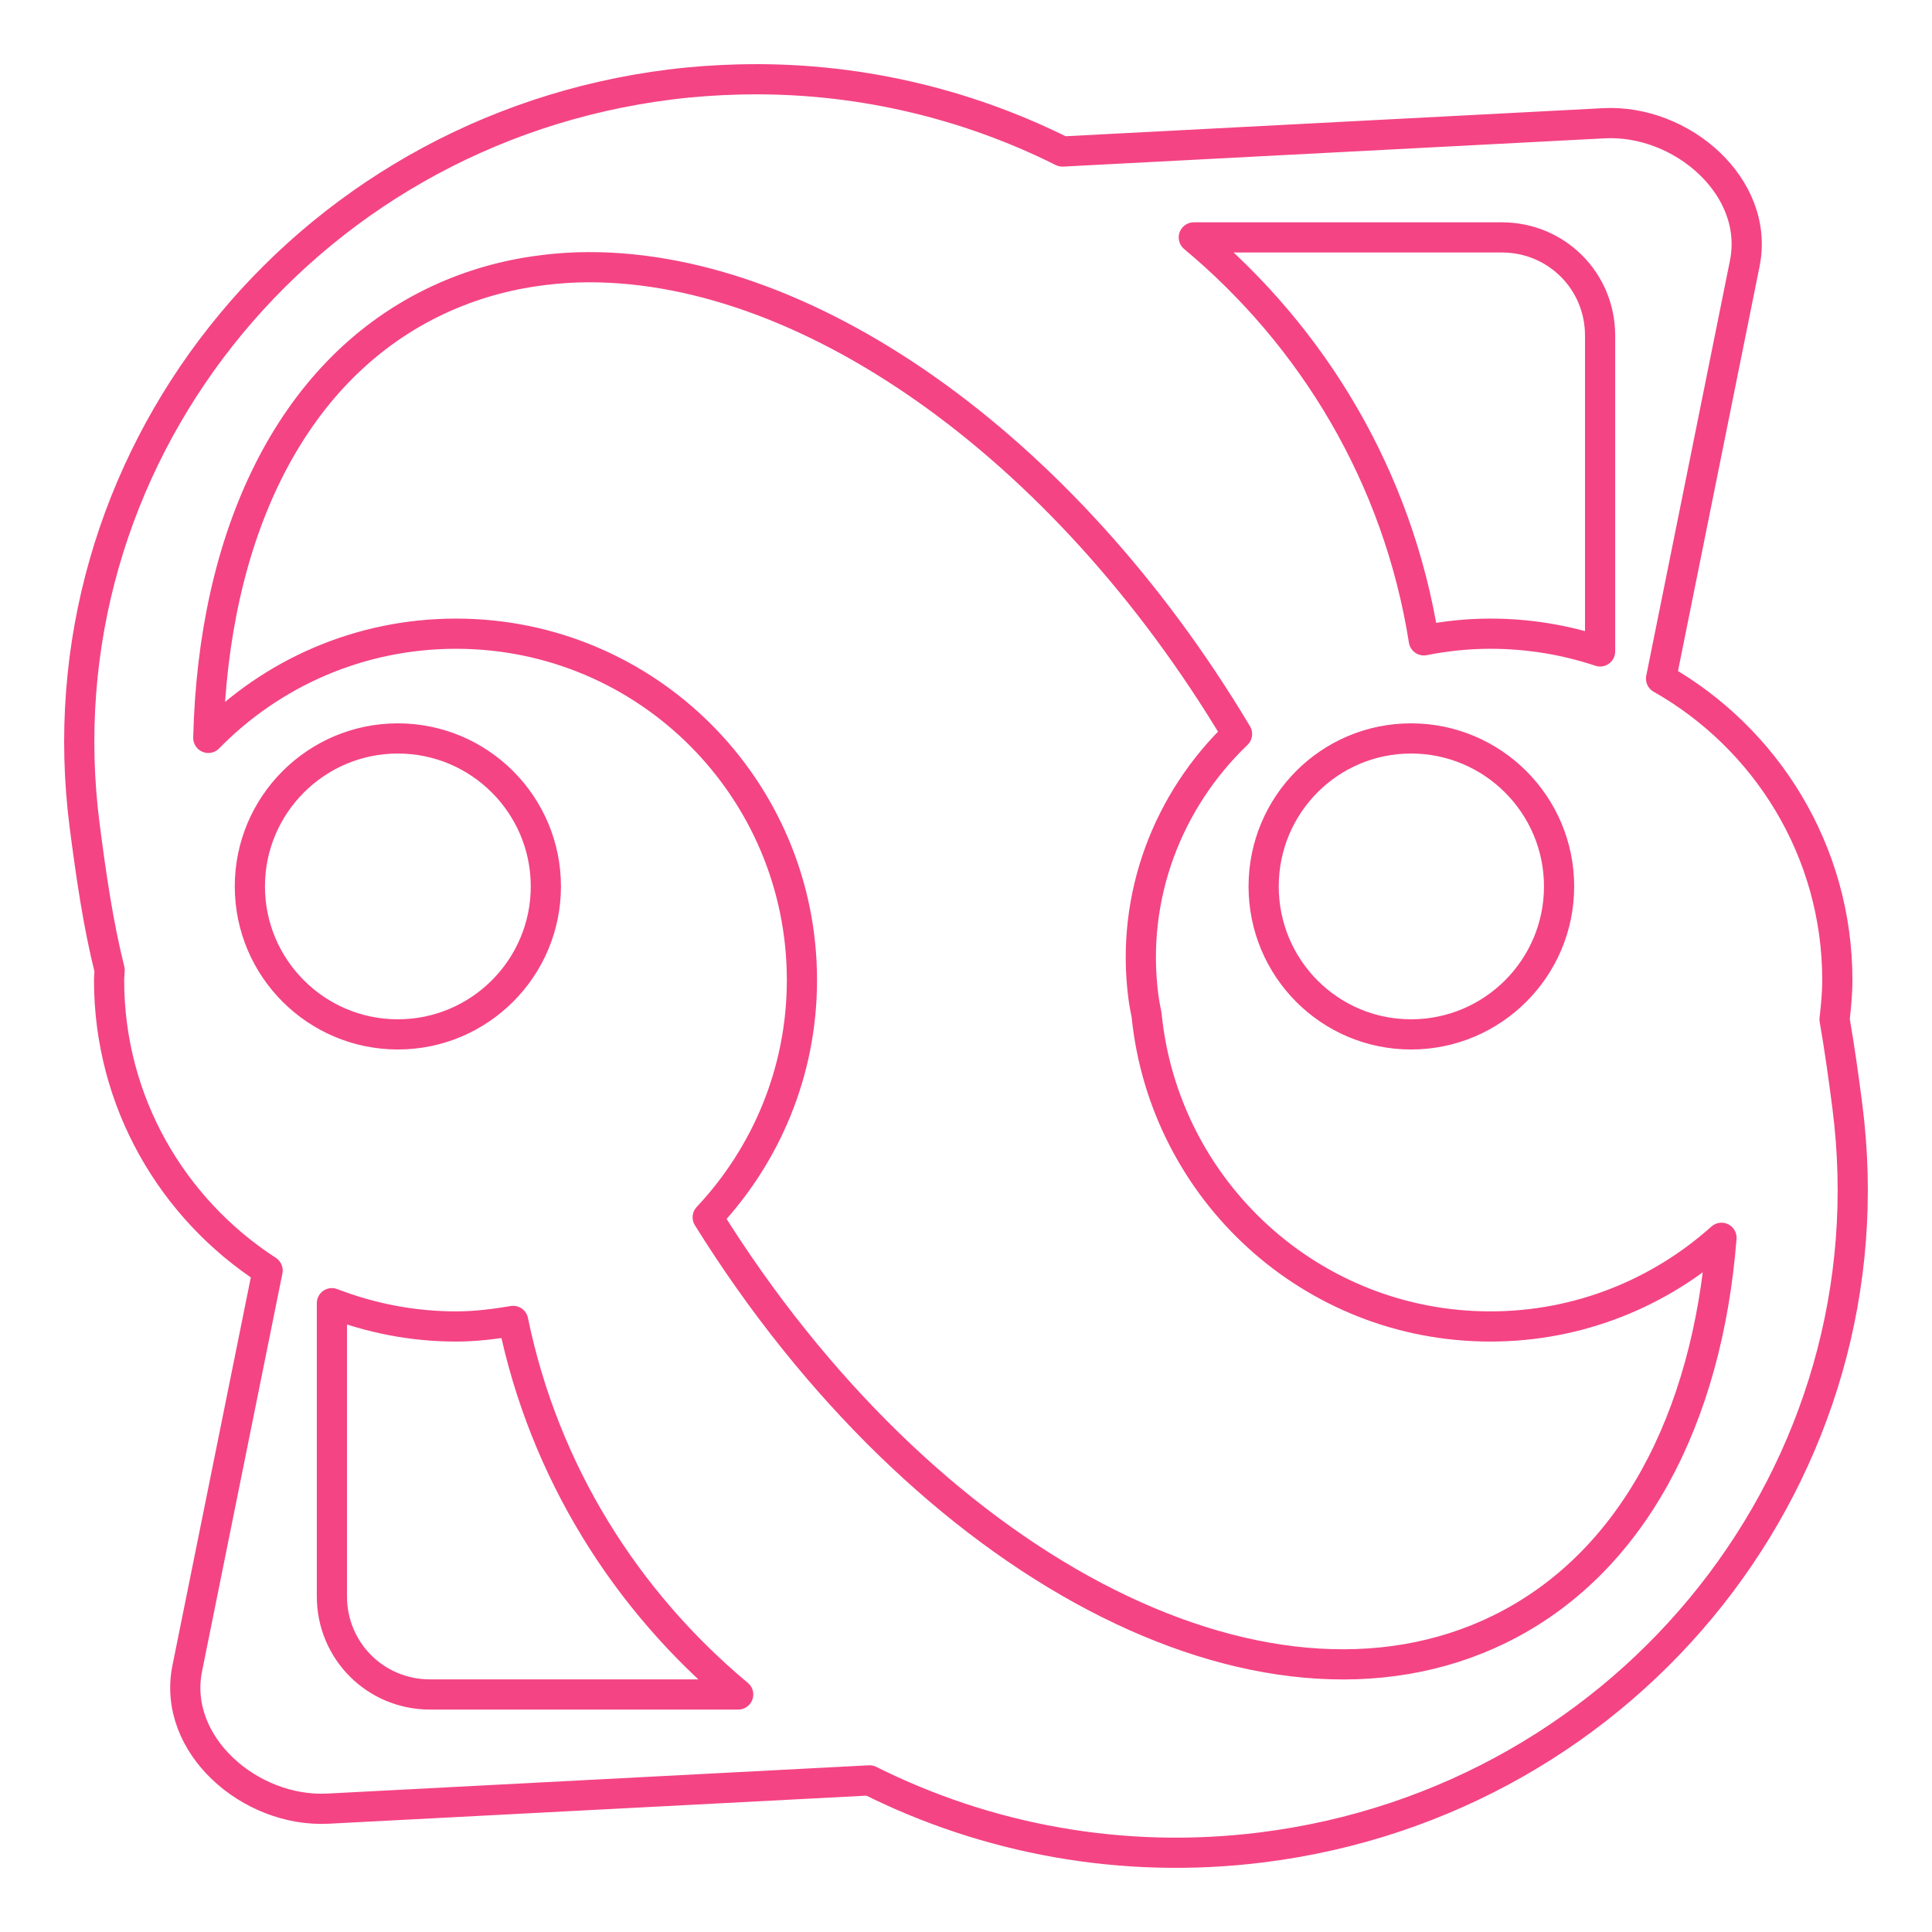
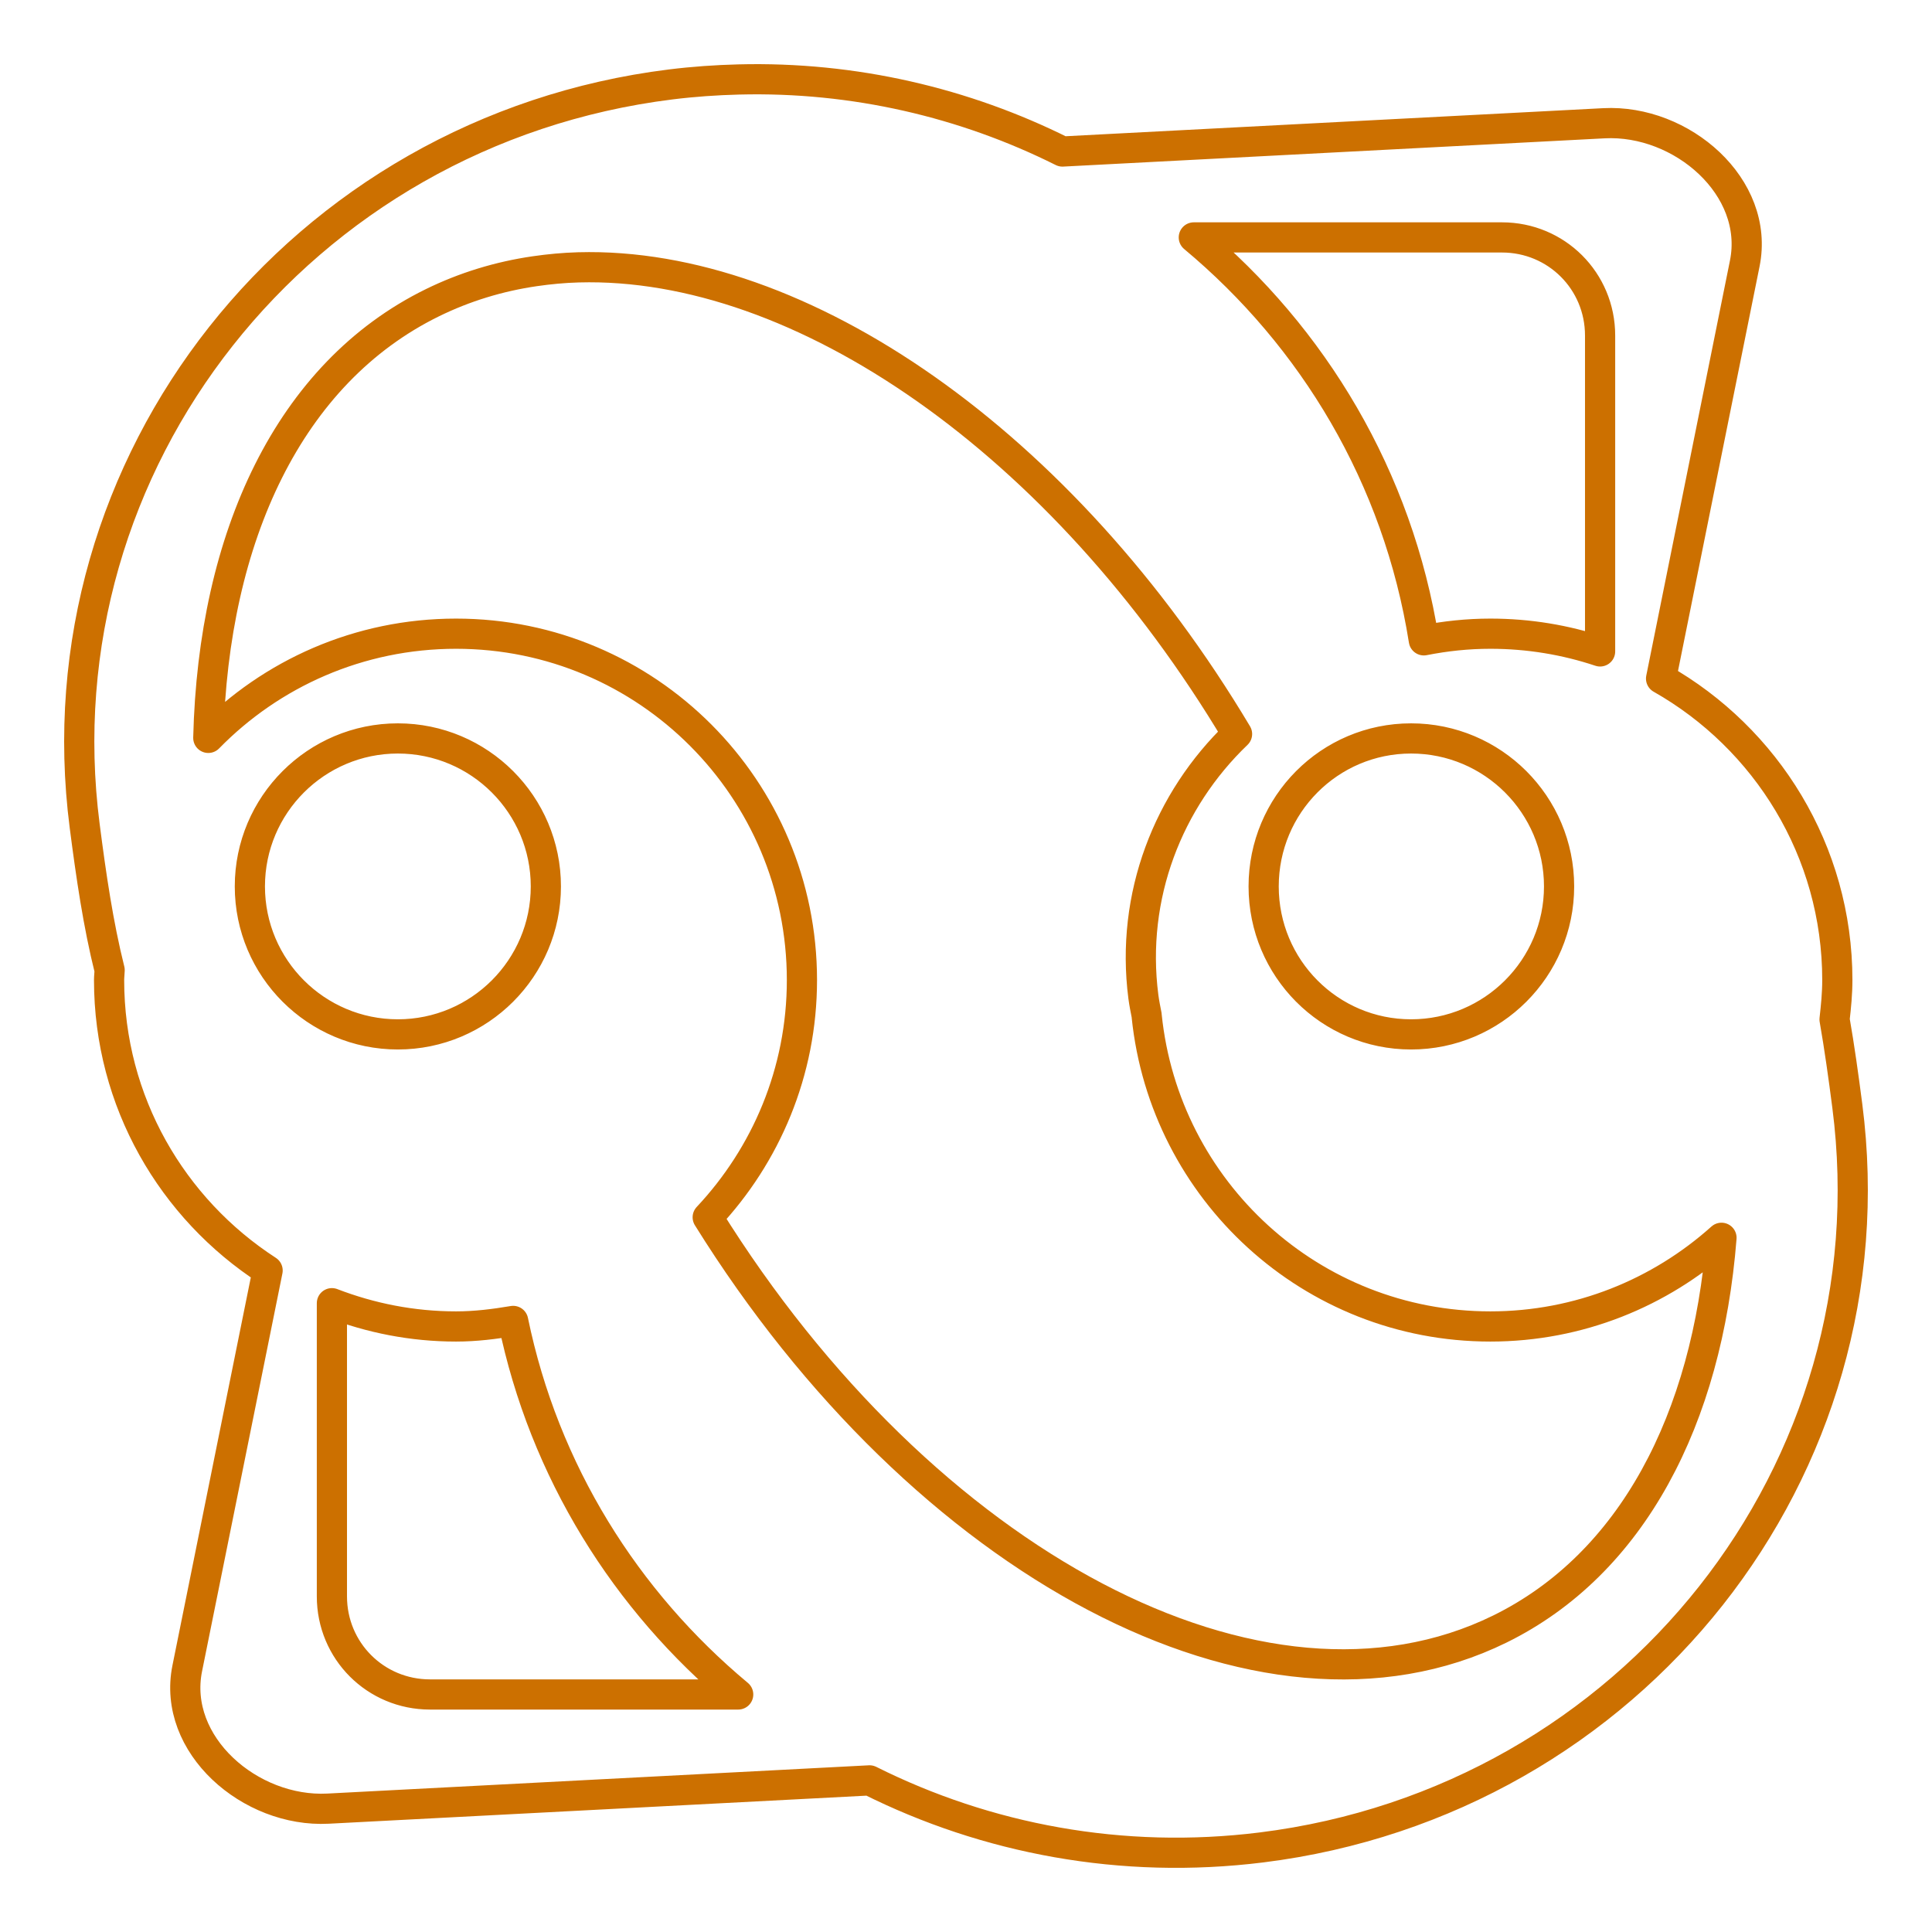
<svg xmlns="http://www.w3.org/2000/svg" xmlns:ns1="http://vectornator.io" height="640.0px" stroke-miterlimit="10" style="fill-rule:nonzero;clip-rule:evenodd;stroke-linecap:round;stroke-linejoin:round;" version="1.1" viewBox="0 0 640 640" width="640.0px" xml:space="preserve">
  <defs />
  <g id="Untitled" ns1:layerName="Untitled">
-     <path d="M244.719 26.325C237.231 26.516 229.723 27.032 222.135 27.977C99.37 43.255 12.481 153.205 28.056 273.625C30.192 290.144 32.514 306.151 36.319 321.36C36.292 322.466 36.135 323.55 36.135 324.664C36.135 365.005 57.08 400.405 88.648 420.867L62.024 552.688C56.927 577.988 82.885 600.474 108.662 599.137L288.051 589.774C326.739 609.123 371.554 617.752 417.865 611.989C540.63 596.711 627.519 486.761 611.944 366.34C610.685 356.608 609.35 347.005 607.721 337.699C608.205 333.423 608.639 329.069 608.639 324.664C608.639 281.878 585.06 244.518 550.25 224.789L577.976 87.278C583.073 61.977 557.115 39.491 531.338 40.828L351.948 50.192C319.617 34.038 282.921 25.346 244.719 26.325L244.719 26.325ZM395.465 78.649L497.553 78.649C515.602 78.649 530.053 93.098 530.053 111.145L530.053 215.793C518.618 211.978 506.398 209.918 493.698 209.918C486.101 209.918 478.845 210.71 471.664 212.121C463.114 158.143 435.031 111.644 395.465 78.648L395.465 78.649ZM191.655 88.563C265.253 86.53 352.035 146.453 409.787 243.149C386.999 264.995 374.437 296.78 378.756 330.172C379.029 332.285 379.459 334.349 379.858 336.414C379.866 336.468 379.849 336.539 379.858 336.597C385.803 394.345 434.377 439.41 493.697 439.41C523.107 439.41 549.947 428.25 570.264 410.035C565.545 469.991 540.715 518.091 496.819 539.652C418.019 578.358 305.808 517.918 234.437 403.242C253.731 382.698 265.651 355.075 265.651 324.664C265.651 261.329 214.418 209.918 151.077 209.918C118.941 209.918 89.844 223.121 69.002 244.433C70.624 177.786 95.802 123.585 143.181 100.312C153.921 95.037 165.354 91.559 177.15 89.847C181.927 89.154 186.748 88.698 191.655 88.562L191.655 88.563ZM131.797 244.617C158.848 244.617 180.822 266.589 180.822 293.637C180.822 320.685 158.848 342.656 131.797 342.656C104.746 342.656 82.772 320.685 82.772 293.637C82.772 266.589 104.746 244.617 131.797 244.617ZM467.441 244.617C494.492 244.617 516.465 266.589 516.465 293.637C516.465 320.685 494.492 342.656 467.441 342.656C440.39 342.656 418.6 320.685 418.6 293.637C418.6 266.589 440.39 244.617 467.441 244.617ZM109.947 431.7C122.75 436.624 136.561 439.41 151.076 439.41C157.595 439.41 163.769 438.62 169.989 437.575C180.238 487.407 207.327 530.304 244.535 561.317L142.447 561.317C124.398 561.317 109.947 546.867 109.947 528.821L109.947 431.7Z" fill="none" opacity="1" stroke="#F44484" stroke-linecap="butt" stroke-linejoin="round" stroke-width="10" ns1:layerName="path" />
+     <path d="M244.719 26.325C237.231 26.516 229.723 27.032 222.135 27.977C99.37 43.255 12.481 153.205 28.056 273.625C30.192 290.144 32.514 306.151 36.319 321.36C36.292 322.466 36.135 323.55 36.135 324.664C36.135 365.005 57.08 400.405 88.648 420.867L62.024 552.688C56.927 577.988 82.885 600.474 108.662 599.137L288.051 589.774C326.739 609.123 371.554 617.752 417.865 611.989C540.63 596.711 627.519 486.761 611.944 366.34C610.685 356.608 609.35 347.005 607.721 337.699C608.205 333.423 608.639 329.069 608.639 324.664C608.639 281.878 585.06 244.518 550.25 224.789L577.976 87.278C583.073 61.977 557.115 39.491 531.338 40.828L351.948 50.192C319.617 34.038 282.921 25.346 244.719 26.325L244.719 26.325ZM395.465 78.649L497.553 78.649C515.602 78.649 530.053 93.098 530.053 111.145L530.053 215.793C518.618 211.978 506.398 209.918 493.698 209.918C486.101 209.918 478.845 210.71 471.664 212.121C463.114 158.143 435.031 111.644 395.465 78.648L395.465 78.649ZM191.655 88.563C265.253 86.53 352.035 146.453 409.787 243.149C386.999 264.995 374.437 296.78 378.756 330.172C379.029 332.285 379.459 334.349 379.858 336.414C379.866 336.468 379.849 336.539 379.858 336.597C385.803 394.345 434.377 439.41 493.697 439.41C523.107 439.41 549.947 428.25 570.264 410.035C565.545 469.991 540.715 518.091 496.819 539.652C418.019 578.358 305.808 517.918 234.437 403.242C253.731 382.698 265.651 355.075 265.651 324.664C265.651 261.329 214.418 209.918 151.077 209.918C118.941 209.918 89.844 223.121 69.002 244.433C70.624 177.786 95.802 123.585 143.181 100.312C153.921 95.037 165.354 91.559 177.15 89.847C181.927 89.154 186.748 88.698 191.655 88.562L191.655 88.563ZM131.797 244.617C158.848 244.617 180.822 266.589 180.822 293.637C180.822 320.685 158.848 342.656 131.797 342.656C104.746 342.656 82.772 320.685 82.772 293.637C82.772 266.589 104.746 244.617 131.797 244.617ZM467.441 244.617C494.492 244.617 516.465 266.589 516.465 293.637C516.465 320.685 494.492 342.656 467.441 342.656C440.39 342.656 418.6 320.685 418.6 293.637C418.6 266.589 440.39 244.617 467.441 244.617ZM109.947 431.7C122.75 436.624 136.561 439.41 151.076 439.41C157.595 439.41 163.769 438.62 169.989 437.575C180.238 487.407 207.327 530.304 244.535 561.317L142.447 561.317C124.398 561.317 109.947 546.867 109.947 528.821L109.947 431.7Z" fill="none" opacity="1" stroke="#CC7000" stroke-linecap="butt" stroke-linejoin="round" stroke-width="10" ns1:layerName="path" />
  </g>
</svg>
